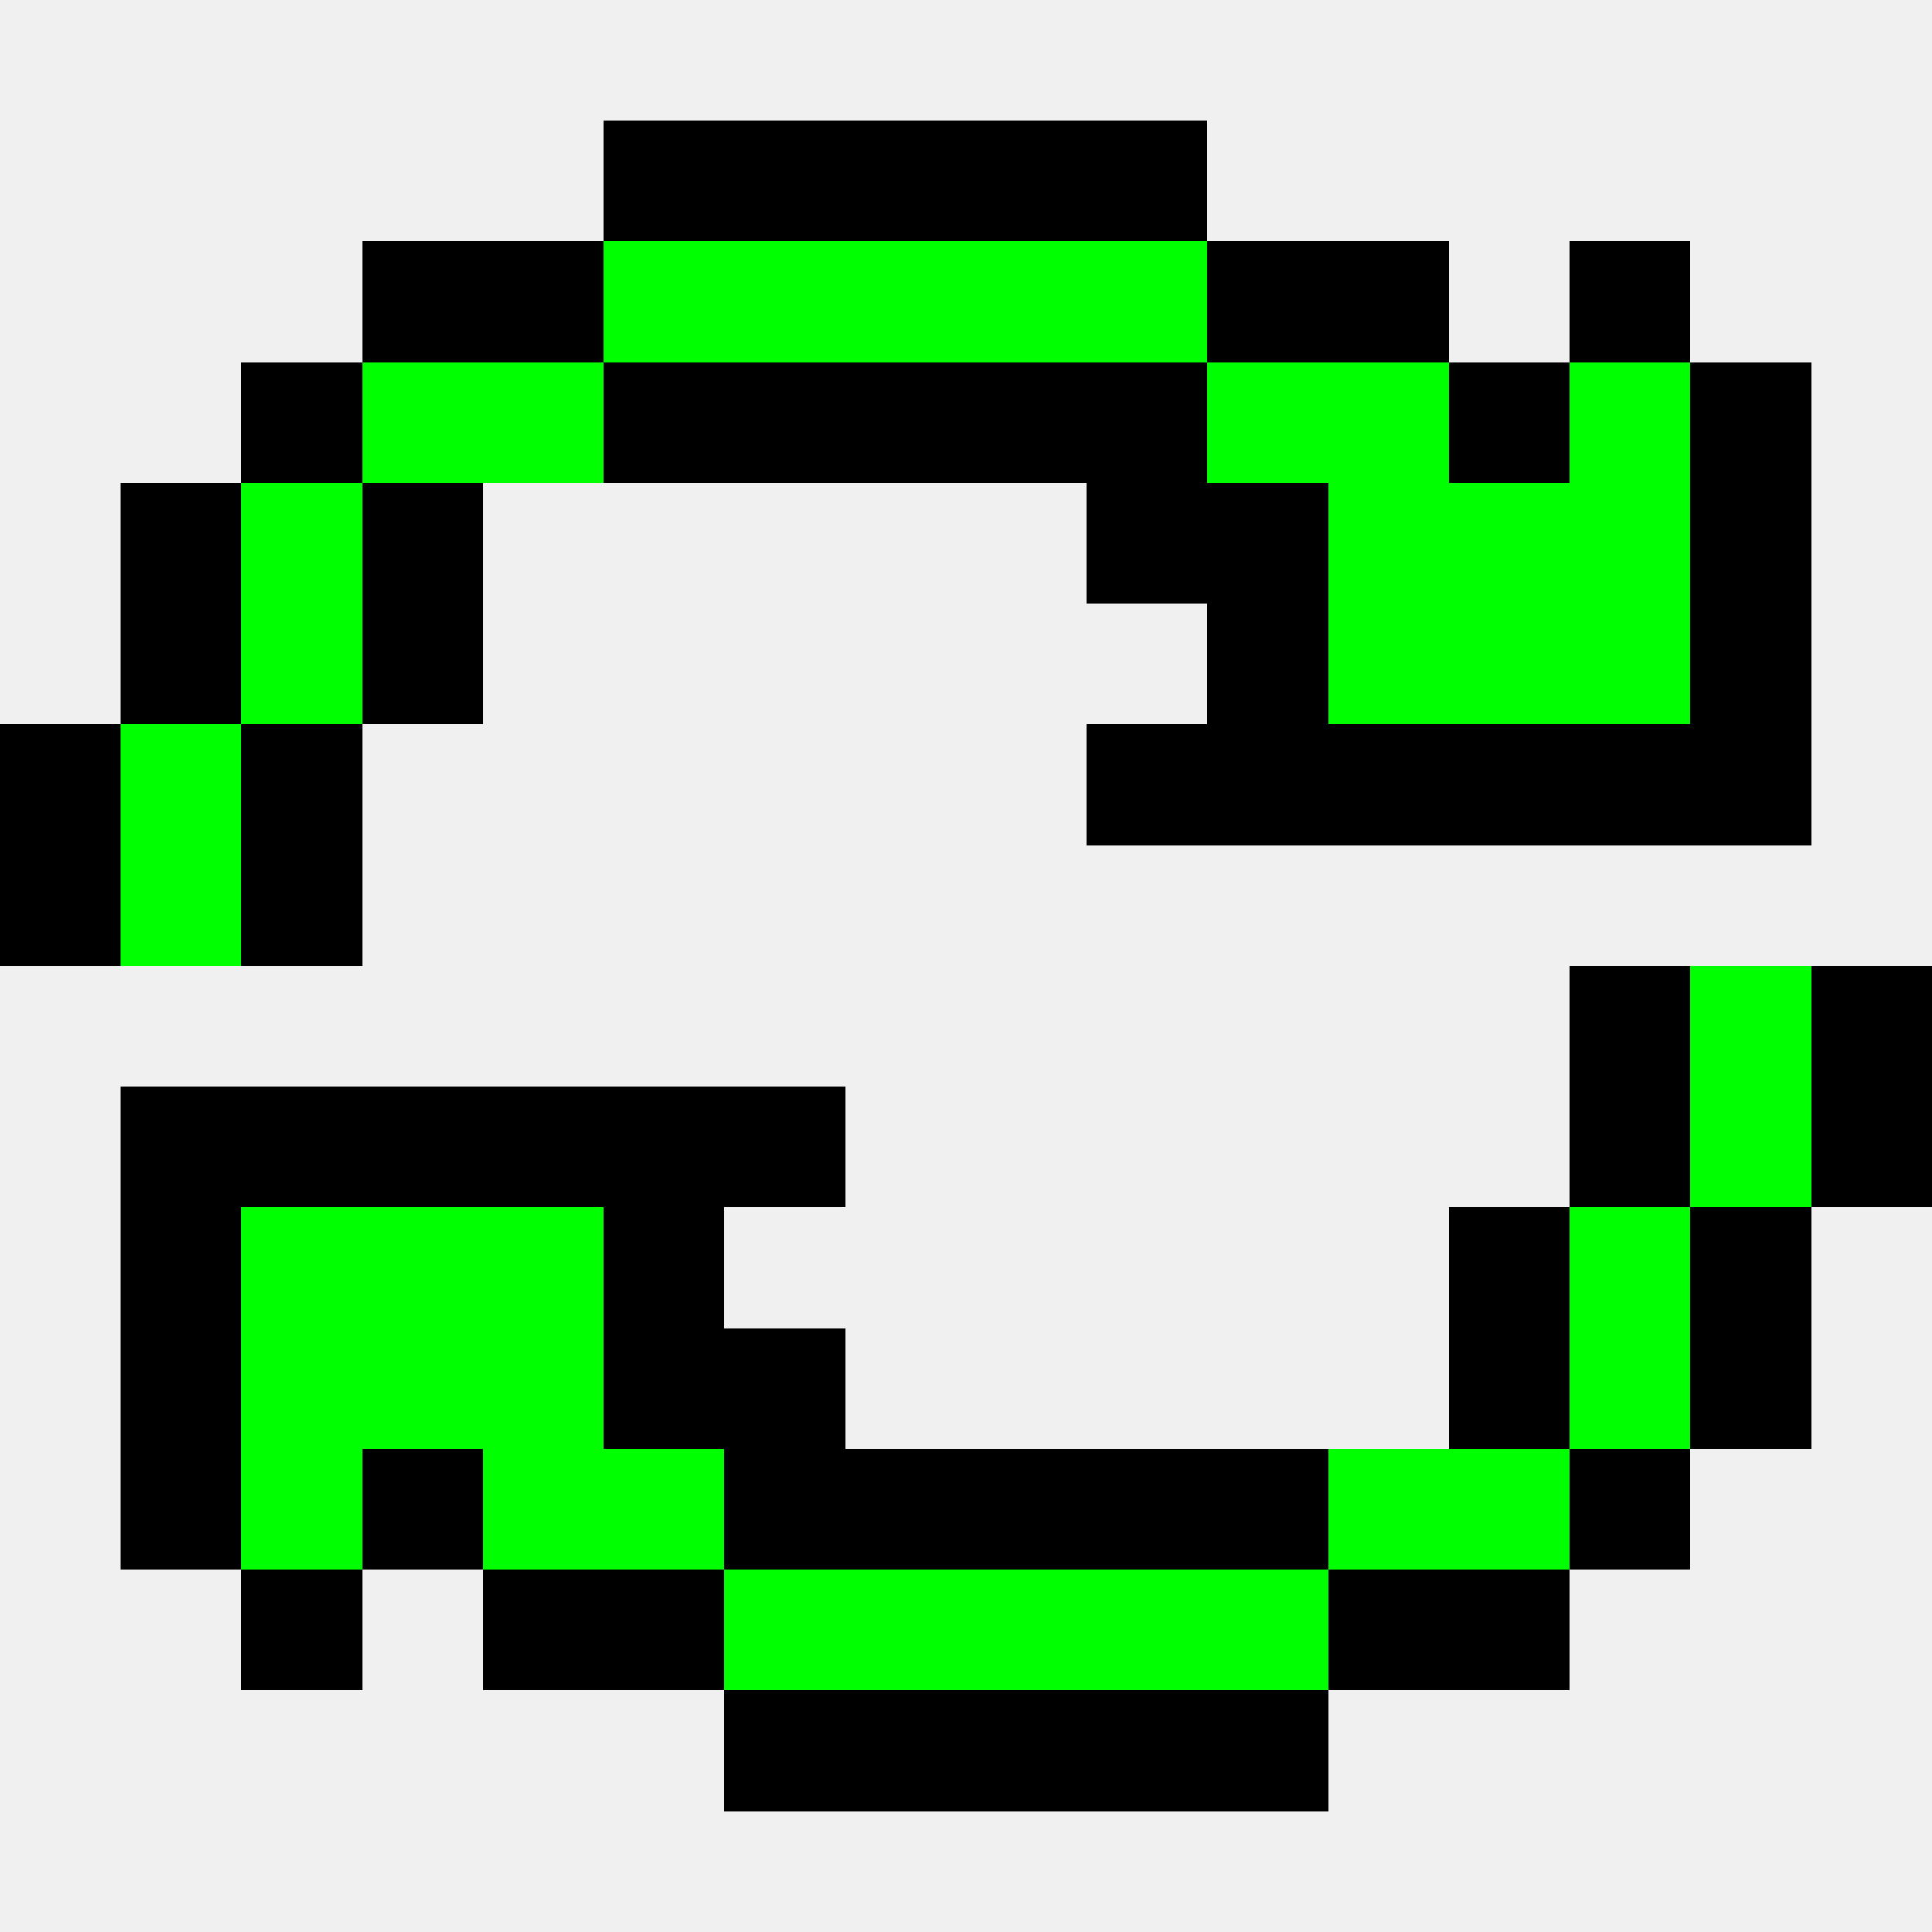
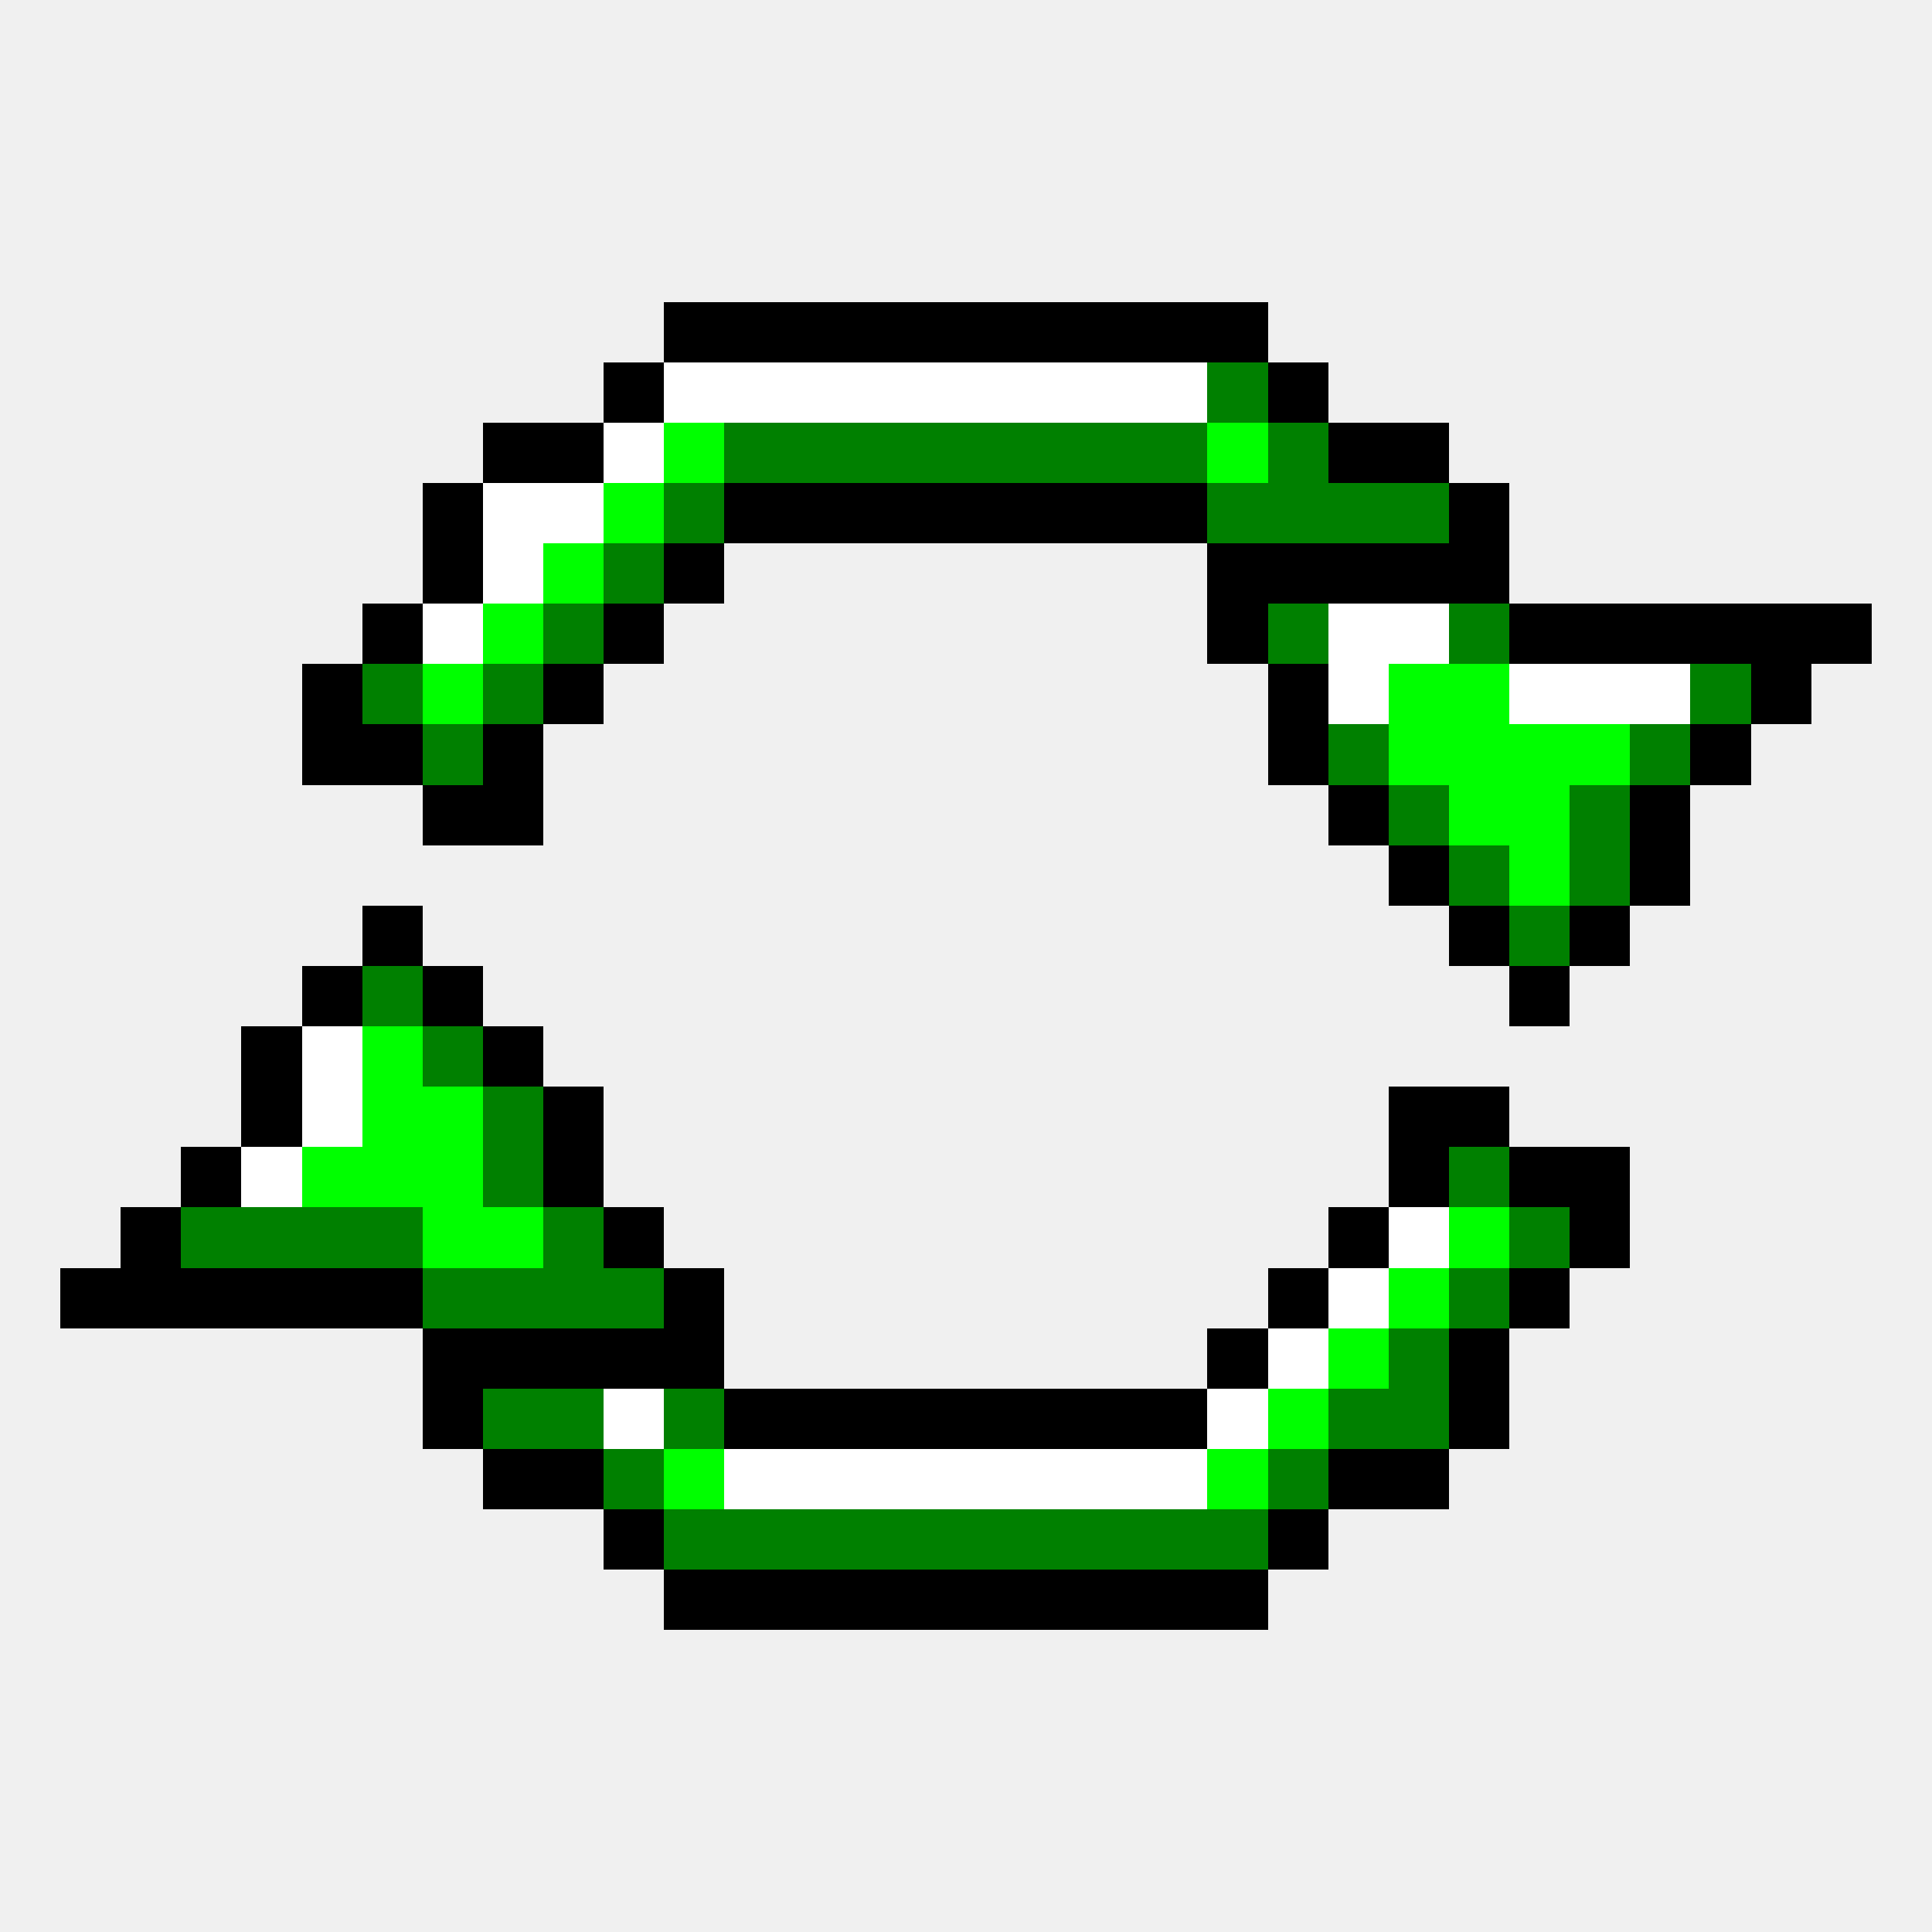
- <svg xmlns="http://www.w3.org/2000/svg" viewBox="0 0 16 16" width="16" height="16" shape-rendering="crispEdges">
-   <rect x="5" y="1" width="5" height="1" fill="#000000" />
-   <rect x="3" y="2" width="2" height="1" fill="#000000" />
-   <rect x="5" y="2" width="5" height="1" fill="#00ff00" />
-   <rect x="10" y="2" width="2" height="1" fill="#000000" />
-   <rect x="13" y="2" width="1" height="1" fill="#000000" />
-   <rect x="2" y="3" width="1" height="1" fill="#000000" />
-   <rect x="3" y="3" width="2" height="1" fill="#00ff00" />
-   <rect x="5" y="3" width="5" height="1" fill="#000000" />
-   <rect x="10" y="3" width="2" height="1" fill="#00ff00" />
-   <rect x="12" y="3" width="1" height="1" fill="#000000" />
-   <rect x="13" y="3" width="1" height="1" fill="#00ff00" />
-   <rect x="14" y="3" width="1" height="1" fill="#000000" />
-   <rect x="1" y="4" width="1" height="1" fill="#000000" />
-   <rect x="2" y="4" width="1" height="1" fill="#00ff00" />
-   <rect x="3" y="4" width="1" height="1" fill="#000000" />
-   <rect x="9" y="4" width="2" height="1" fill="#000000" />
-   <rect x="11" y="4" width="3" height="1" fill="#00ff00" />
-   <rect x="14" y="4" width="1" height="1" fill="#000000" />
-   <rect x="1" y="5" width="1" height="1" fill="#000000" />
-   <rect x="2" y="5" width="1" height="1" fill="#00ff00" />
-   <rect x="3" y="5" width="1" height="1" fill="#000000" />
-   <rect x="10" y="5" width="1" height="1" fill="#000000" />
-   <rect x="11" y="5" width="3" height="1" fill="#00ff00" />
-   <rect x="14" y="5" width="1" height="1" fill="#000000" />
-   <rect x="0" y="6" width="1" height="1" fill="#000000" />
-   <rect x="1" y="6" width="1" height="1" fill="#00ff00" />
-   <rect x="2" y="6" width="1" height="1" fill="#000000" />
-   <rect x="9" y="6" width="6" height="1" fill="#000000" />
-   <rect x="0" y="7" width="1" height="1" fill="#000000" />
-   <rect x="1" y="7" width="1" height="1" fill="#00ff00" />
-   <rect x="2" y="7" width="1" height="1" fill="#000000" />
-   <rect x="13" y="8" width="1" height="1" fill="#000000" />
-   <rect x="14" y="8" width="1" height="1" fill="#00ff00" />
-   <rect x="15" y="8" width="1" height="1" fill="#000000" />
-   <rect x="1" y="9" width="6" height="1" fill="#000000" />
-   <rect x="13" y="9" width="1" height="1" fill="#000000" />
-   <rect x="14" y="9" width="1" height="1" fill="#00ff00" />
-   <rect x="15" y="9" width="1" height="1" fill="#000000" />
-   <rect x="1" y="10" width="1" height="1" fill="#000000" />
-   <rect x="2" y="10" width="3" height="1" fill="#00ff00" />
-   <rect x="5" y="10" width="1" height="1" fill="#000000" />
-   <rect x="12" y="10" width="1" height="1" fill="#000000" />
-   <rect x="13" y="10" width="1" height="1" fill="#00ff00" />
-   <rect x="14" y="10" width="1" height="1" fill="#000000" />
-   <rect x="1" y="11" width="1" height="1" fill="#000000" />
-   <rect x="2" y="11" width="3" height="1" fill="#00ff00" />
-   <rect x="5" y="11" width="2" height="1" fill="#000000" />
-   <rect x="12" y="11" width="1" height="1" fill="#000000" />
-   <rect x="13" y="11" width="1" height="1" fill="#00ff00" />
-   <rect x="14" y="11" width="1" height="1" fill="#000000" />
-   <rect x="1" y="12" width="1" height="1" fill="#000000" />
-   <rect x="2" y="12" width="1" height="1" fill="#00ff00" />
-   <rect x="3" y="12" width="1" height="1" fill="#000000" />
-   <rect x="4" y="12" width="2" height="1" fill="#00ff00" />
-   <rect x="6" y="12" width="5" height="1" fill="#000000" />
-   <rect x="11" y="12" width="2" height="1" fill="#00ff00" />
-   <rect x="13" y="12" width="1" height="1" fill="#000000" />
-   <rect x="2" y="13" width="1" height="1" fill="#000000" />
-   <rect x="4" y="13" width="2" height="1" fill="#000000" />
-   <rect x="6" y="13" width="5" height="1" fill="#00ff00" />
-   <rect x="11" y="13" width="2" height="1" fill="#000000" />
-   <rect x="6" y="14" width="5" height="1" fill="#000000" />
+ <svg xmlns="http://www.w3.org/2000/svg" viewBox="0 0 32 32" width="32" height="32" shape-rendering="crispEdges">
+   <rect x="11" y="5" width="10" height="1" fill="#000000" />
+   <rect x="10" y="6" width="1" height="1" fill="#000000" />
+   <rect x="11" y="6" width="9" height="1" fill="#ffffff" />
+   <rect x="20" y="6" width="1" height="1" fill="#008000" />
+   <rect x="21" y="6" width="1" height="1" fill="#000000" />
+   <rect x="8" y="7" width="2" height="1" fill="#000000" />
+   <rect x="10" y="7" width="1" height="1" fill="#ffffff" />
+   <rect x="11" y="7" width="1" height="1" fill="#00ff00" />
+   <rect x="12" y="7" width="8" height="1" fill="#008000" />
+   <rect x="20" y="7" width="1" height="1" fill="#00ff00" />
+   <rect x="21" y="7" width="1" height="1" fill="#008000" />
+   <rect x="22" y="7" width="2" height="1" fill="#000000" />
+   <rect x="7" y="8" width="1" height="1" fill="#000000" />
+   <rect x="8" y="8" width="2" height="1" fill="#ffffff" />
+   <rect x="10" y="8" width="1" height="1" fill="#00ff00" />
+   <rect x="11" y="8" width="1" height="1" fill="#008000" />
+   <rect x="12" y="8" width="8" height="1" fill="#000000" />
+   <rect x="20" y="8" width="4" height="1" fill="#008000" />
+   <rect x="24" y="8" width="1" height="1" fill="#000000" />
+   <rect x="7" y="9" width="1" height="1" fill="#000000" />
+   <rect x="8" y="9" width="1" height="1" fill="#ffffff" />
+   <rect x="9" y="9" width="1" height="1" fill="#00ff00" />
+   <rect x="10" y="9" width="1" height="1" fill="#008000" />
+   <rect x="11" y="9" width="1" height="1" fill="#000000" />
+   <rect x="20" y="9" width="5" height="1" fill="#000000" />
+   <rect x="6" y="10" width="1" height="1" fill="#000000" />
+   <rect x="7" y="10" width="1" height="1" fill="#ffffff" />
+   <rect x="8" y="10" width="1" height="1" fill="#00ff00" />
+   <rect x="9" y="10" width="1" height="1" fill="#008000" />
+   <rect x="10" y="10" width="1" height="1" fill="#000000" />
+   <rect x="20" y="10" width="1" height="1" fill="#000000" />
+   <rect x="21" y="10" width="1" height="1" fill="#008000" />
+   <rect x="22" y="10" width="2" height="1" fill="#ffffff" />
+   <rect x="24" y="10" width="1" height="1" fill="#008000" />
+   <rect x="25" y="10" width="6" height="1" fill="#000000" />
+   <rect x="5" y="11" width="1" height="1" fill="#000000" />
+   <rect x="6" y="11" width="1" height="1" fill="#008000" />
+   <rect x="7" y="11" width="1" height="1" fill="#00ff00" />
+   <rect x="8" y="11" width="1" height="1" fill="#008000" />
+   <rect x="9" y="11" width="1" height="1" fill="#000000" />
+   <rect x="21" y="11" width="1" height="1" fill="#000000" />
+   <rect x="22" y="11" width="1" height="1" fill="#ffffff" />
+   <rect x="23" y="11" width="2" height="1" fill="#00ff00" />
+   <rect x="25" y="11" width="3" height="1" fill="#ffffff" />
+   <rect x="28" y="11" width="1" height="1" fill="#008000" />
+   <rect x="29" y="11" width="1" height="1" fill="#000000" />
+   <rect x="5" y="12" width="2" height="1" fill="#000000" />
+   <rect x="7" y="12" width="1" height="1" fill="#008000" />
+   <rect x="8" y="12" width="1" height="1" fill="#000000" />
+   <rect x="21" y="12" width="1" height="1" fill="#000000" />
+   <rect x="22" y="12" width="1" height="1" fill="#008000" />
+   <rect x="23" y="12" width="4" height="1" fill="#00ff00" />
+   <rect x="27" y="12" width="1" height="1" fill="#008000" />
+   <rect x="28" y="12" width="1" height="1" fill="#000000" />
+   <rect x="7" y="13" width="2" height="1" fill="#000000" />
+   <rect x="22" y="13" width="1" height="1" fill="#000000" />
+   <rect x="23" y="13" width="1" height="1" fill="#008000" />
+   <rect x="24" y="13" width="2" height="1" fill="#00ff00" />
+   <rect x="26" y="13" width="1" height="1" fill="#008000" />
+   <rect x="27" y="13" width="1" height="1" fill="#000000" />
+   <rect x="23" y="14" width="1" height="1" fill="#000000" />
+   <rect x="24" y="14" width="1" height="1" fill="#008000" />
+   <rect x="25" y="14" width="1" height="1" fill="#00ff00" />
+   <rect x="26" y="14" width="1" height="1" fill="#008000" />
+   <rect x="27" y="14" width="1" height="1" fill="#000000" />
+   <rect x="6" y="15" width="1" height="1" fill="#000000" />
+   <rect x="24" y="15" width="1" height="1" fill="#000000" />
+   <rect x="25" y="15" width="1" height="1" fill="#008000" />
+   <rect x="26" y="15" width="1" height="1" fill="#000000" />
+   <rect x="5" y="16" width="1" height="1" fill="#000000" />
+   <rect x="6" y="16" width="1" height="1" fill="#008000" />
+   <rect x="7" y="16" width="1" height="1" fill="#000000" />
+   <rect x="25" y="16" width="1" height="1" fill="#000000" />
+   <rect x="4" y="17" width="1" height="1" fill="#000000" />
+   <rect x="5" y="17" width="1" height="1" fill="#ffffff" />
+   <rect x="6" y="17" width="1" height="1" fill="#00ff00" />
+   <rect x="7" y="17" width="1" height="1" fill="#008000" />
+   <rect x="8" y="17" width="1" height="1" fill="#000000" />
+   <rect x="4" y="18" width="1" height="1" fill="#000000" />
+   <rect x="5" y="18" width="1" height="1" fill="#ffffff" />
+   <rect x="6" y="18" width="2" height="1" fill="#00ff00" />
+   <rect x="8" y="18" width="1" height="1" fill="#008000" />
+   <rect x="9" y="18" width="1" height="1" fill="#000000" />
+   <rect x="23" y="18" width="2" height="1" fill="#000000" />
+   <rect x="3" y="19" width="1" height="1" fill="#000000" />
+   <rect x="4" y="19" width="1" height="1" fill="#ffffff" />
+   <rect x="5" y="19" width="3" height="1" fill="#00ff00" />
+   <rect x="8" y="19" width="1" height="1" fill="#008000" />
+   <rect x="9" y="19" width="1" height="1" fill="#000000" />
+   <rect x="23" y="19" width="1" height="1" fill="#000000" />
+   <rect x="24" y="19" width="1" height="1" fill="#008000" />
+   <rect x="25" y="19" width="2" height="1" fill="#000000" />
+   <rect x="2" y="20" width="1" height="1" fill="#000000" />
+   <rect x="3" y="20" width="4" height="1" fill="#008000" />
+   <rect x="7" y="20" width="2" height="1" fill="#00ff00" />
+   <rect x="9" y="20" width="1" height="1" fill="#008000" />
+   <rect x="10" y="20" width="1" height="1" fill="#000000" />
+   <rect x="22" y="20" width="1" height="1" fill="#000000" />
+   <rect x="23" y="20" width="1" height="1" fill="#ffffff" />
+   <rect x="24" y="20" width="1" height="1" fill="#00ff00" />
+   <rect x="25" y="20" width="1" height="1" fill="#008000" />
+   <rect x="26" y="20" width="1" height="1" fill="#000000" />
+   <rect x="1" y="21" width="6" height="1" fill="#000000" />
+   <rect x="7" y="21" width="4" height="1" fill="#008000" />
+   <rect x="11" y="21" width="1" height="1" fill="#000000" />
+   <rect x="21" y="21" width="1" height="1" fill="#000000" />
+   <rect x="22" y="21" width="1" height="1" fill="#ffffff" />
+   <rect x="23" y="21" width="1" height="1" fill="#00ff00" />
+   <rect x="24" y="21" width="1" height="1" fill="#008000" />
+   <rect x="25" y="21" width="1" height="1" fill="#000000" />
+   <rect x="7" y="22" width="5" height="1" fill="#000000" />
+   <rect x="20" y="22" width="1" height="1" fill="#000000" />
+   <rect x="21" y="22" width="1" height="1" fill="#ffffff" />
+   <rect x="22" y="22" width="1" height="1" fill="#00ff00" />
+   <rect x="23" y="22" width="1" height="1" fill="#008000" />
+   <rect x="24" y="22" width="1" height="1" fill="#000000" />
+   <rect x="7" y="23" width="1" height="1" fill="#000000" />
+   <rect x="8" y="23" width="2" height="1" fill="#008000" />
+   <rect x="10" y="23" width="1" height="1" fill="#ffffff" />
+   <rect x="11" y="23" width="1" height="1" fill="#008000" />
+   <rect x="12" y="23" width="8" height="1" fill="#000000" />
+   <rect x="20" y="23" width="1" height="1" fill="#ffffff" />
+   <rect x="21" y="23" width="1" height="1" fill="#00ff00" />
+   <rect x="22" y="23" width="2" height="1" fill="#008000" />
+   <rect x="24" y="23" width="1" height="1" fill="#000000" />
+   <rect x="8" y="24" width="2" height="1" fill="#000000" />
+   <rect x="10" y="24" width="1" height="1" fill="#008000" />
+   <rect x="11" y="24" width="1" height="1" fill="#00ff00" />
+   <rect x="12" y="24" width="8" height="1" fill="#ffffff" />
+   <rect x="20" y="24" width="1" height="1" fill="#00ff00" />
+   <rect x="21" y="24" width="1" height="1" fill="#008000" />
+   <rect x="22" y="24" width="2" height="1" fill="#000000" />
+   <rect x="10" y="25" width="1" height="1" fill="#000000" />
+   <rect x="11" y="25" width="10" height="1" fill="#008000" />
+   <rect x="21" y="25" width="1" height="1" fill="#000000" />
+   <rect x="11" y="26" width="10" height="1" fill="#000000" />
</svg>
